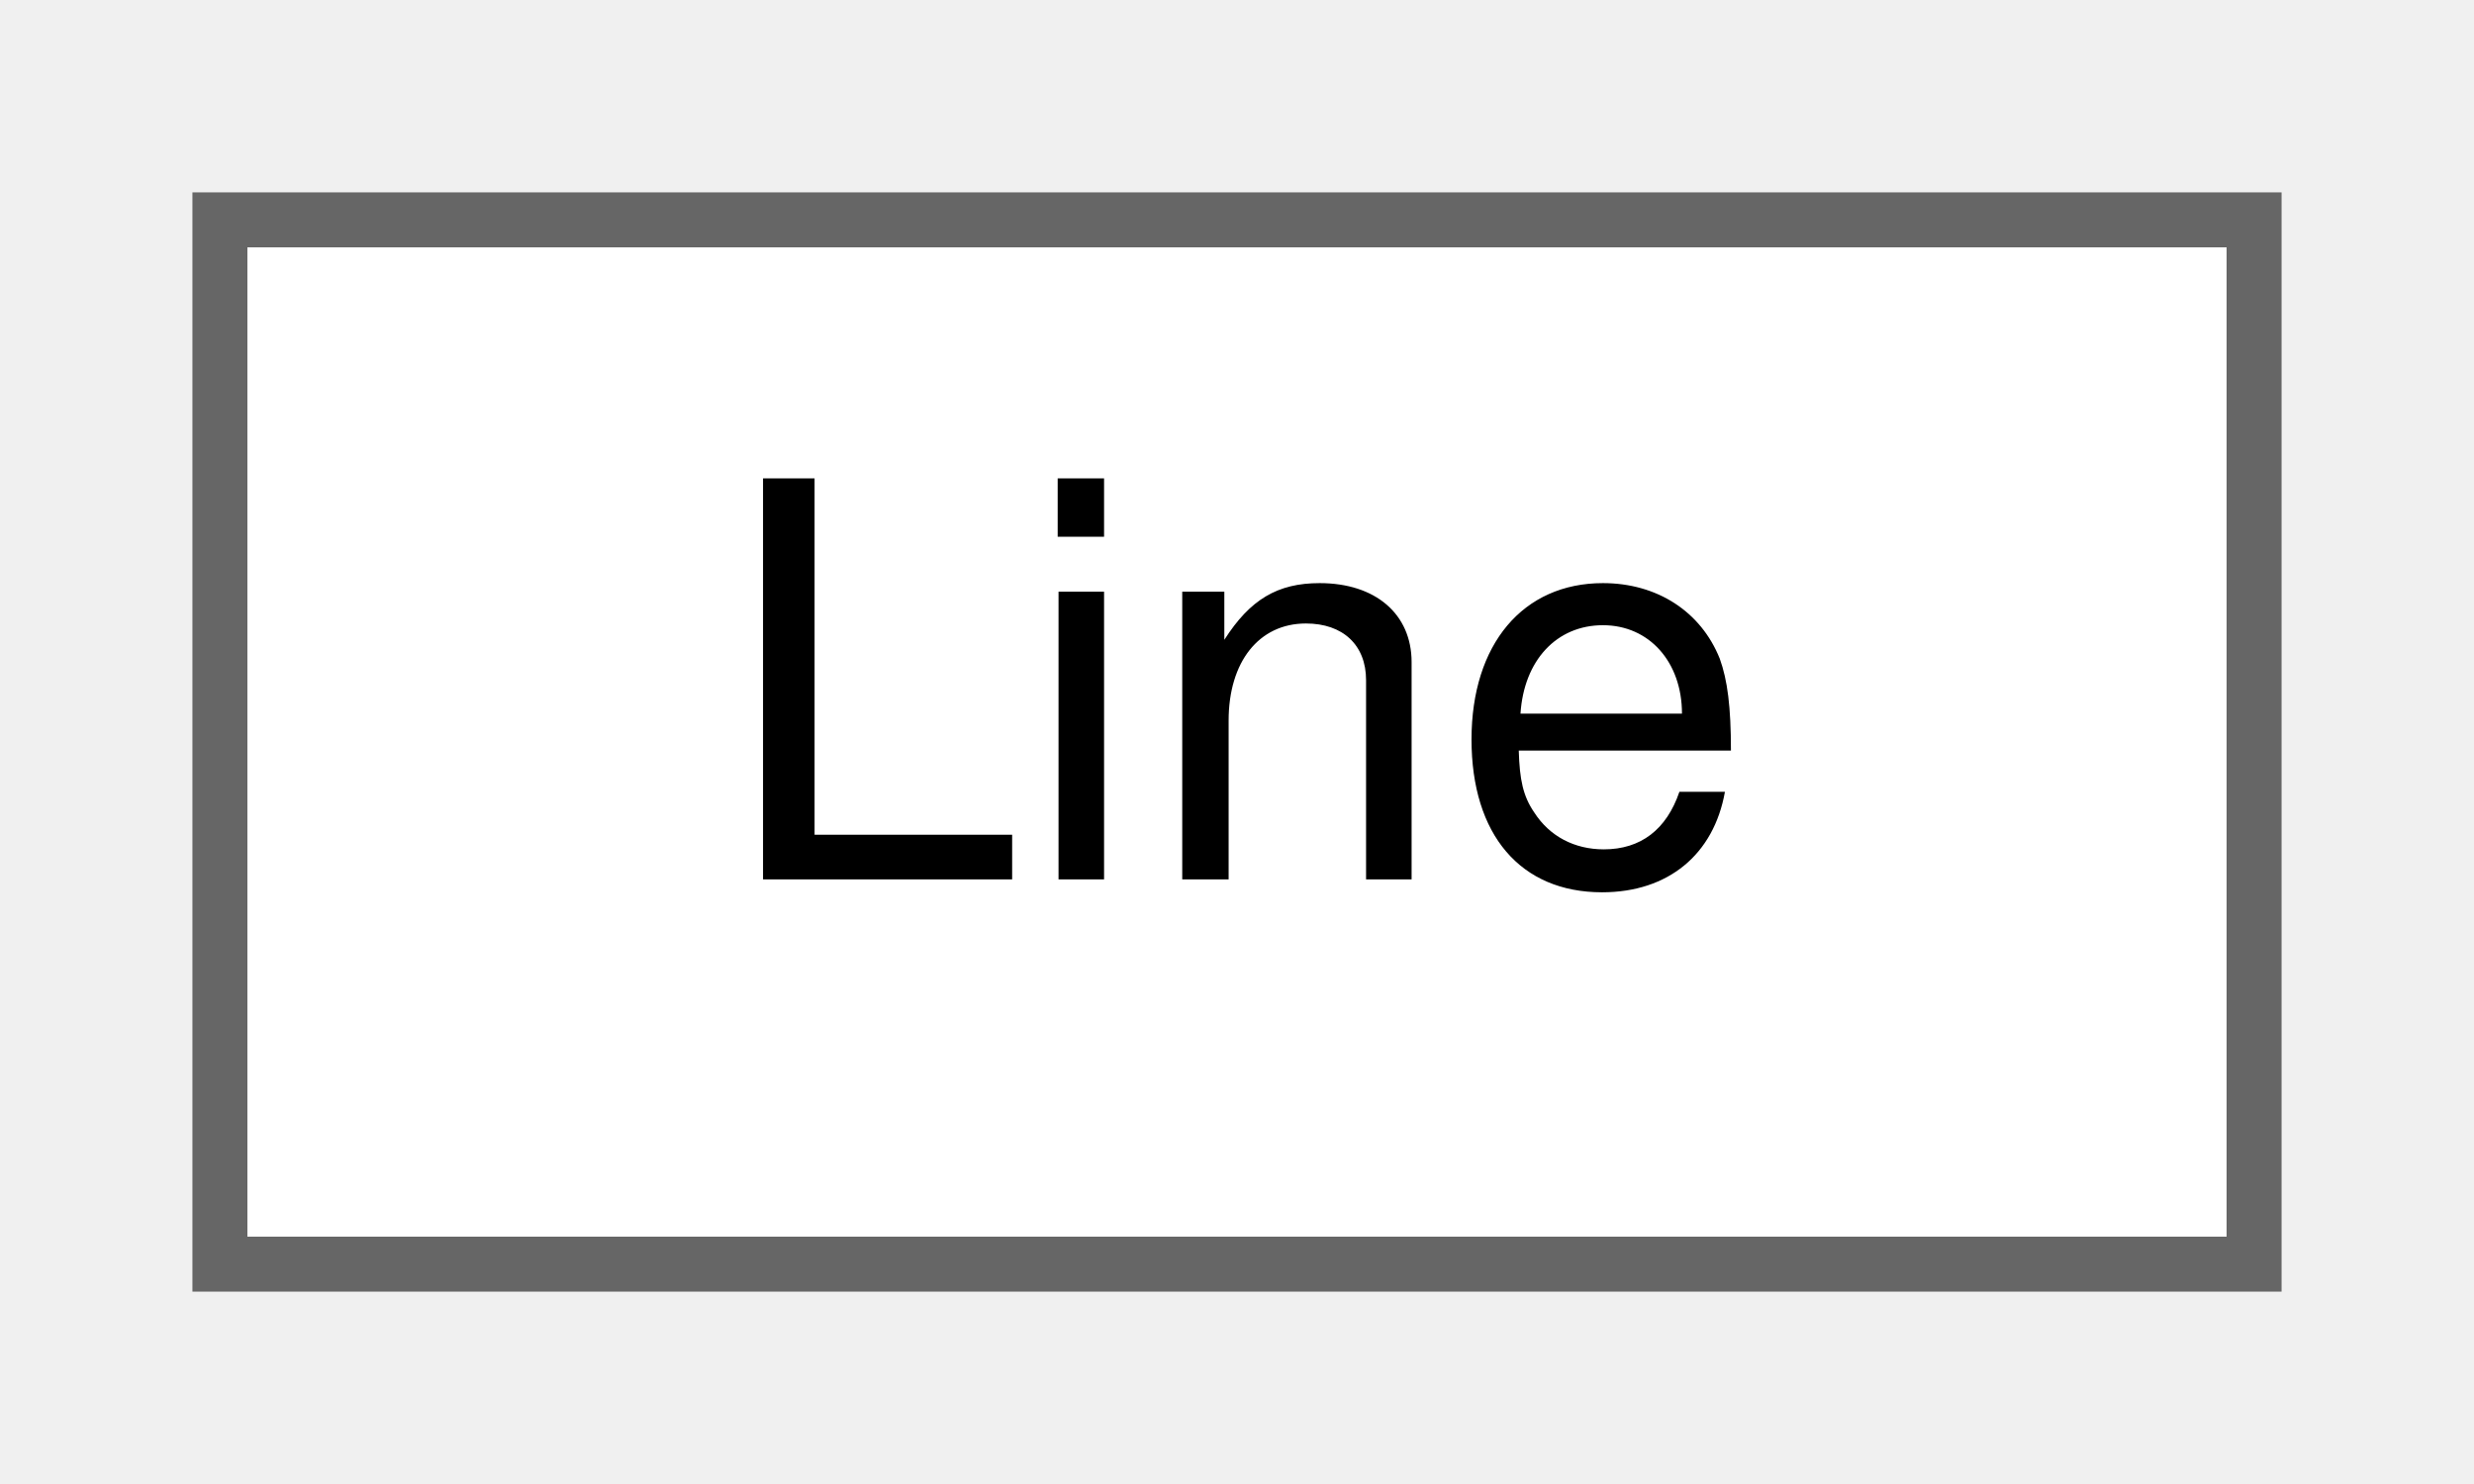
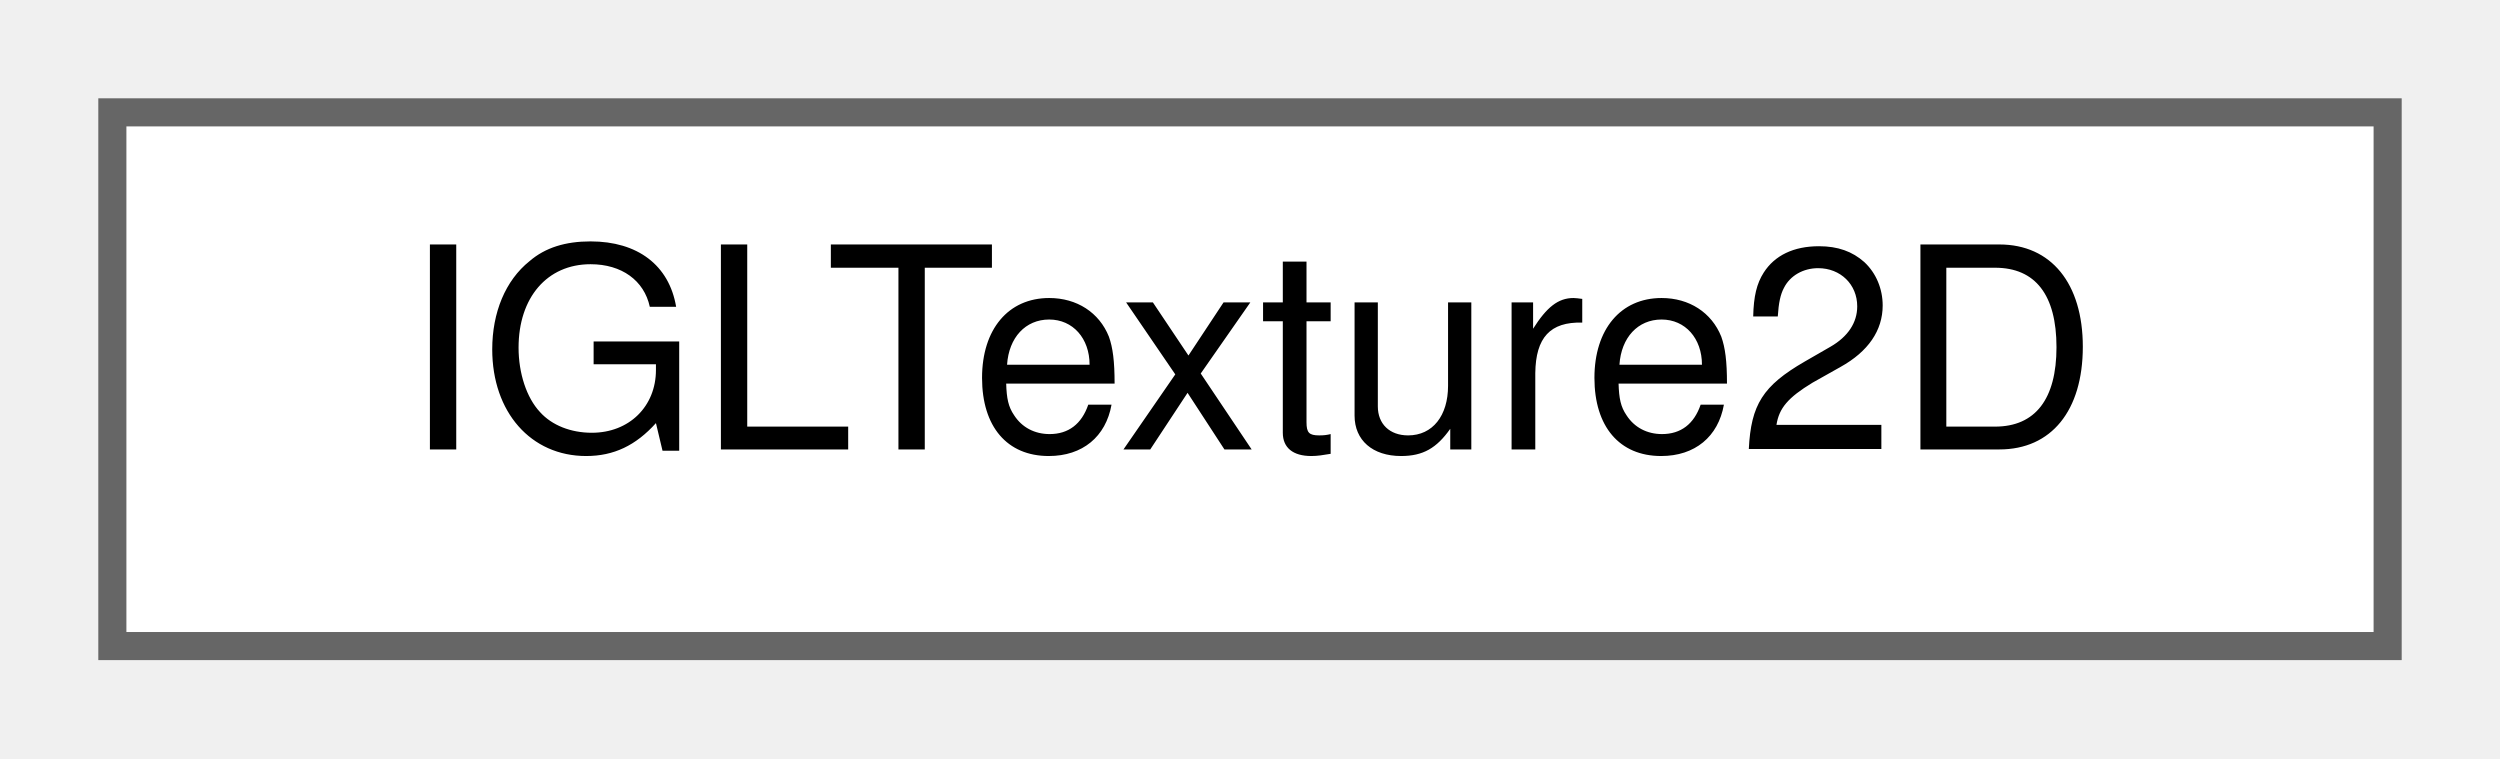
- <svg xmlns="http://www.w3.org/2000/svg" xmlns:xlink="http://www.w3.org/1999/xlink" width="45pt" height="27pt" viewBox="0.00 0.00 45.00 27.00">
+ <svg xmlns="http://www.w3.org/2000/svg" xmlns:xlink="http://www.w3.org/1999/xlink" width="89pt" height="27pt" viewBox="0.00 0.00 89.00 27.00">
  <g id="graph0" class="graph" transform="scale(1 1) rotate(0) translate(4 23)">
    <g id="node1" class="node">
      <g id="a_node1">
-         <a xlink:href="class_search_a_thing_1_1_open_g_l_1_1_core_1_1_line.html" target="_top" xlink:title="Geometric entity 3d line.  Internally encoded as From and V vectors, where To = From + V....">
-           <polygon fill="white" stroke="#666666" points="37,-19 0,-19 0,0 37,0 37,-19" />
-           <text text-anchor="middle" x="18.5" y="-7" font-family="Helvetica,sans-Serif" font-size="10.00">Line</text>
+         <a xlink:href="interface_search_a_thing_1_1_open_g_l_1_1_core_1_1_i_g_l_texture2_d.html" target="_top" xlink:title="Interface that describe the object hold a reference to a gl texture 2d.">
+           <polygon fill="white" stroke="#666666" points="81,-19 0,-19 0,0 81,0 81,-19" />
+           <text text-anchor="middle" x="40.5" y="-7" font-family="Helvetica,sans-Serif" font-size="10.00">IGLTexture2D</text>
        </a>
      </g>
    </g>
  </g>
</svg>
